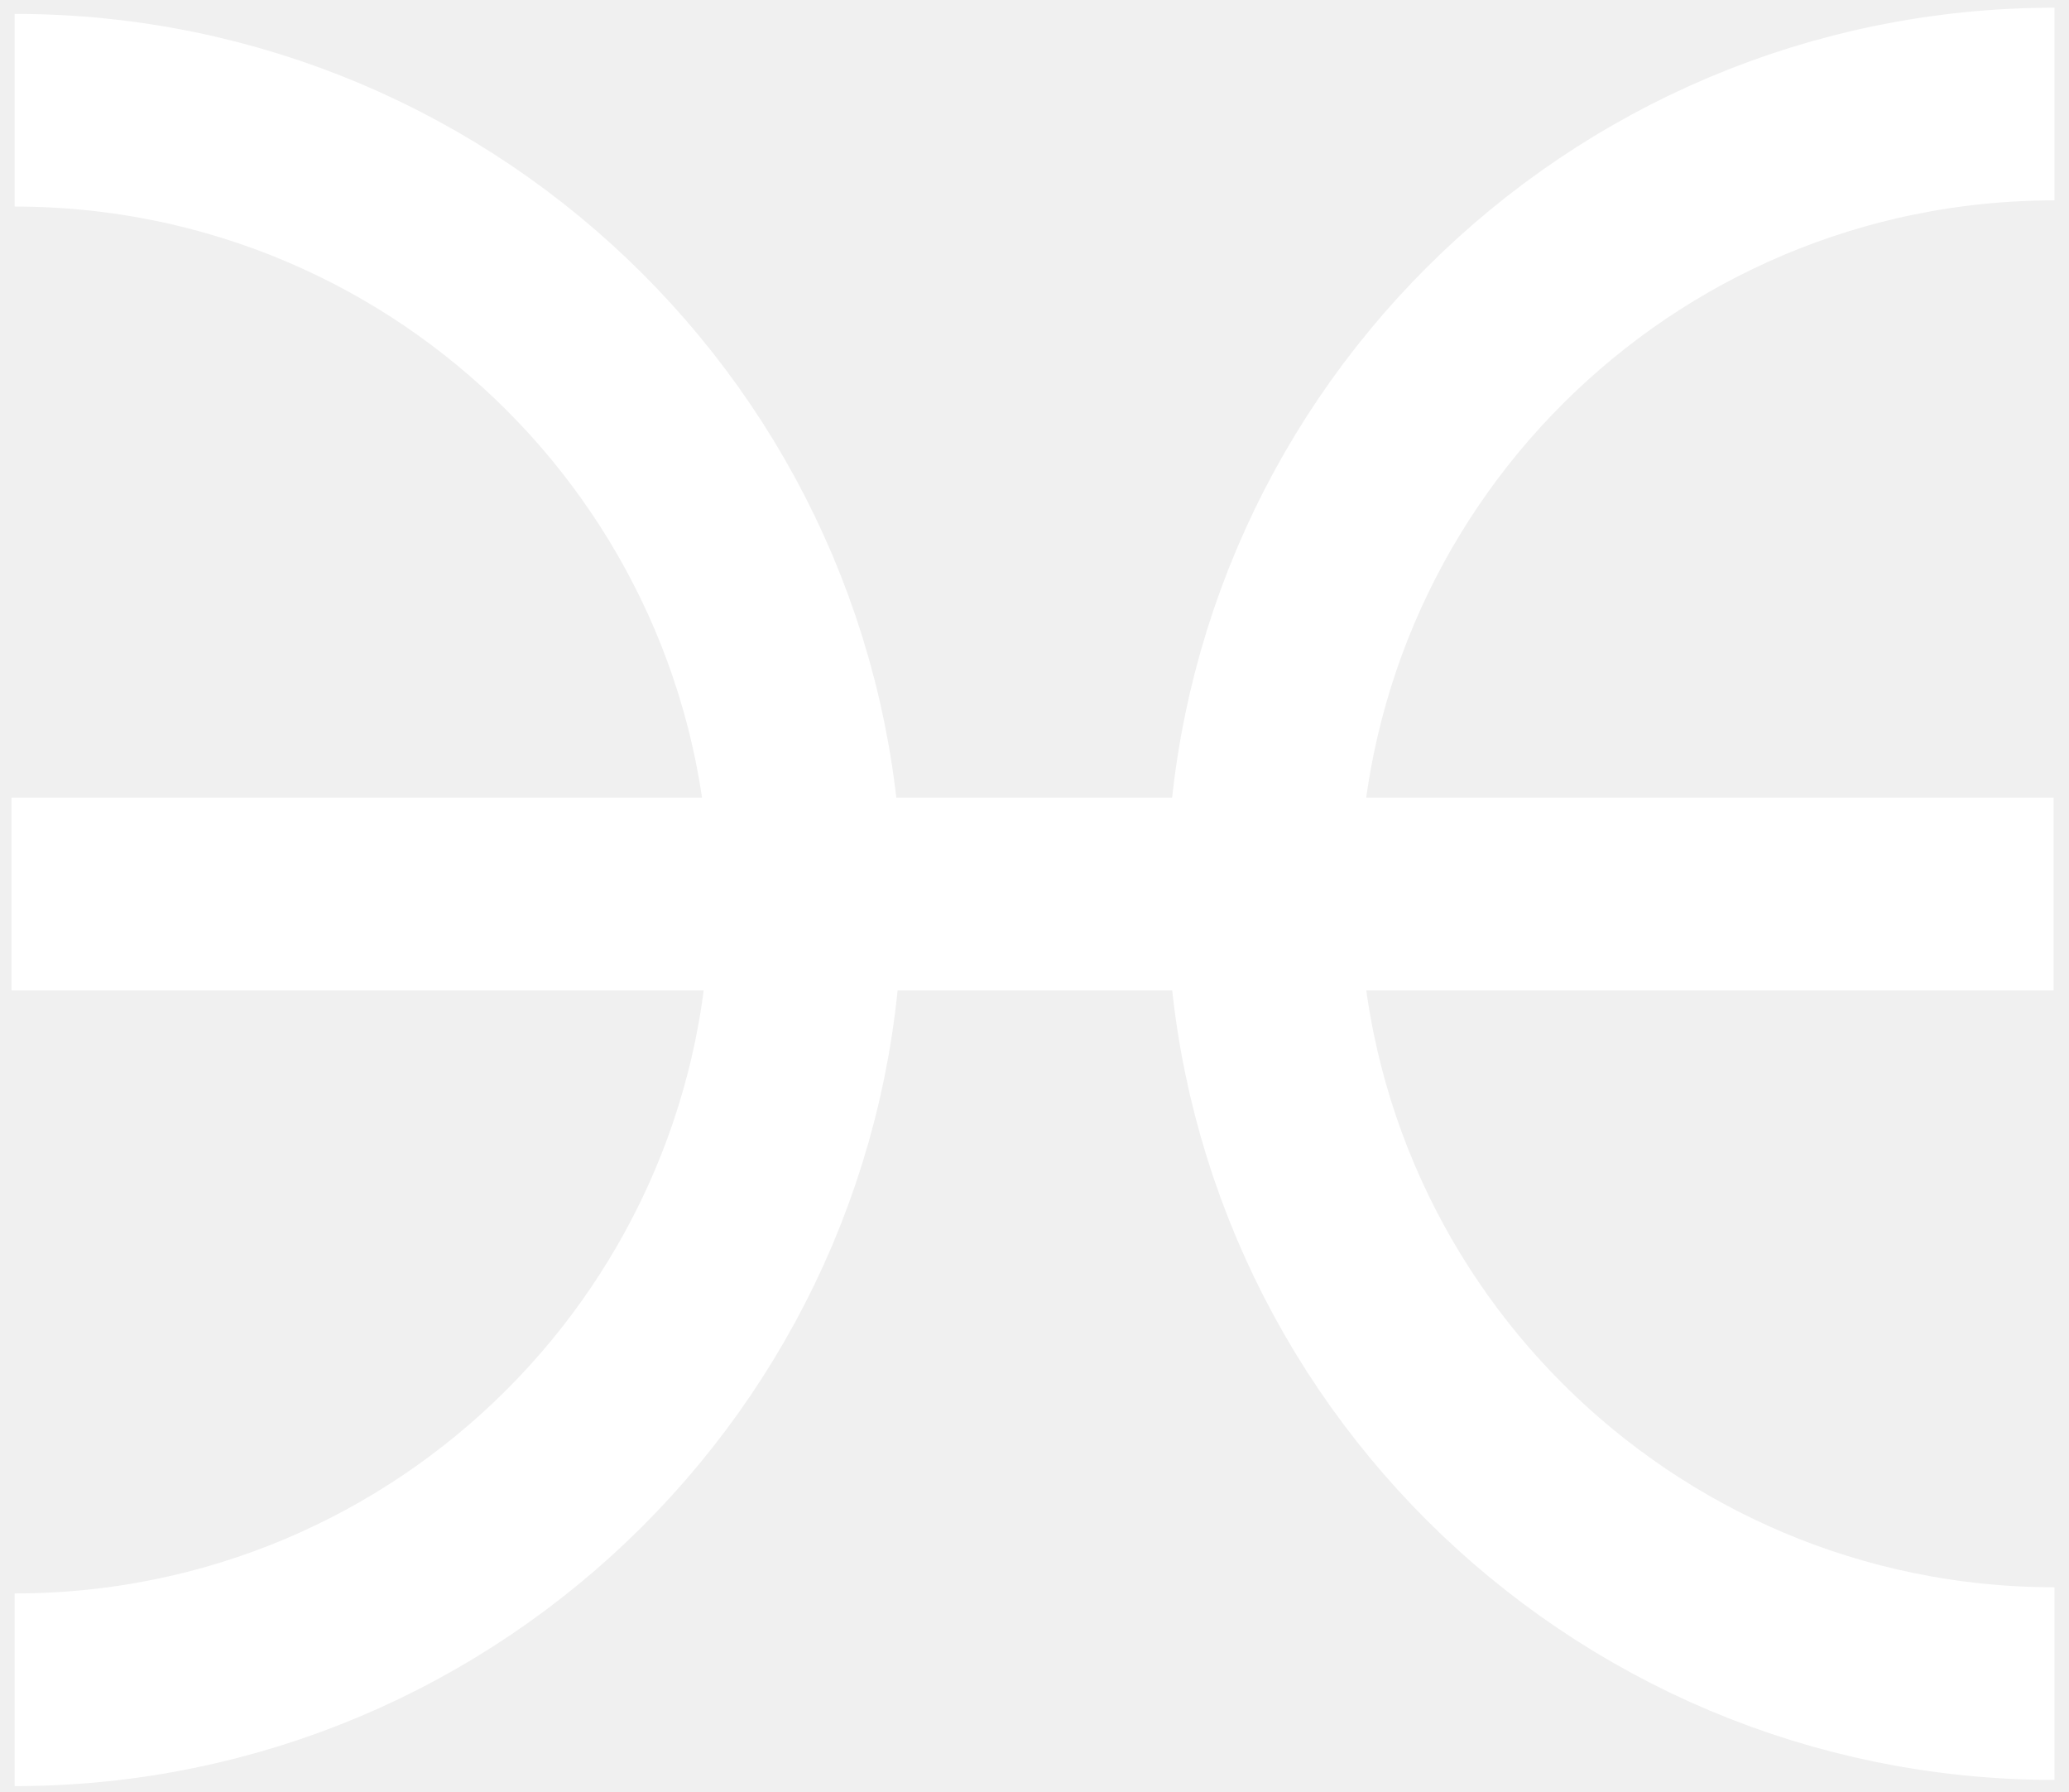
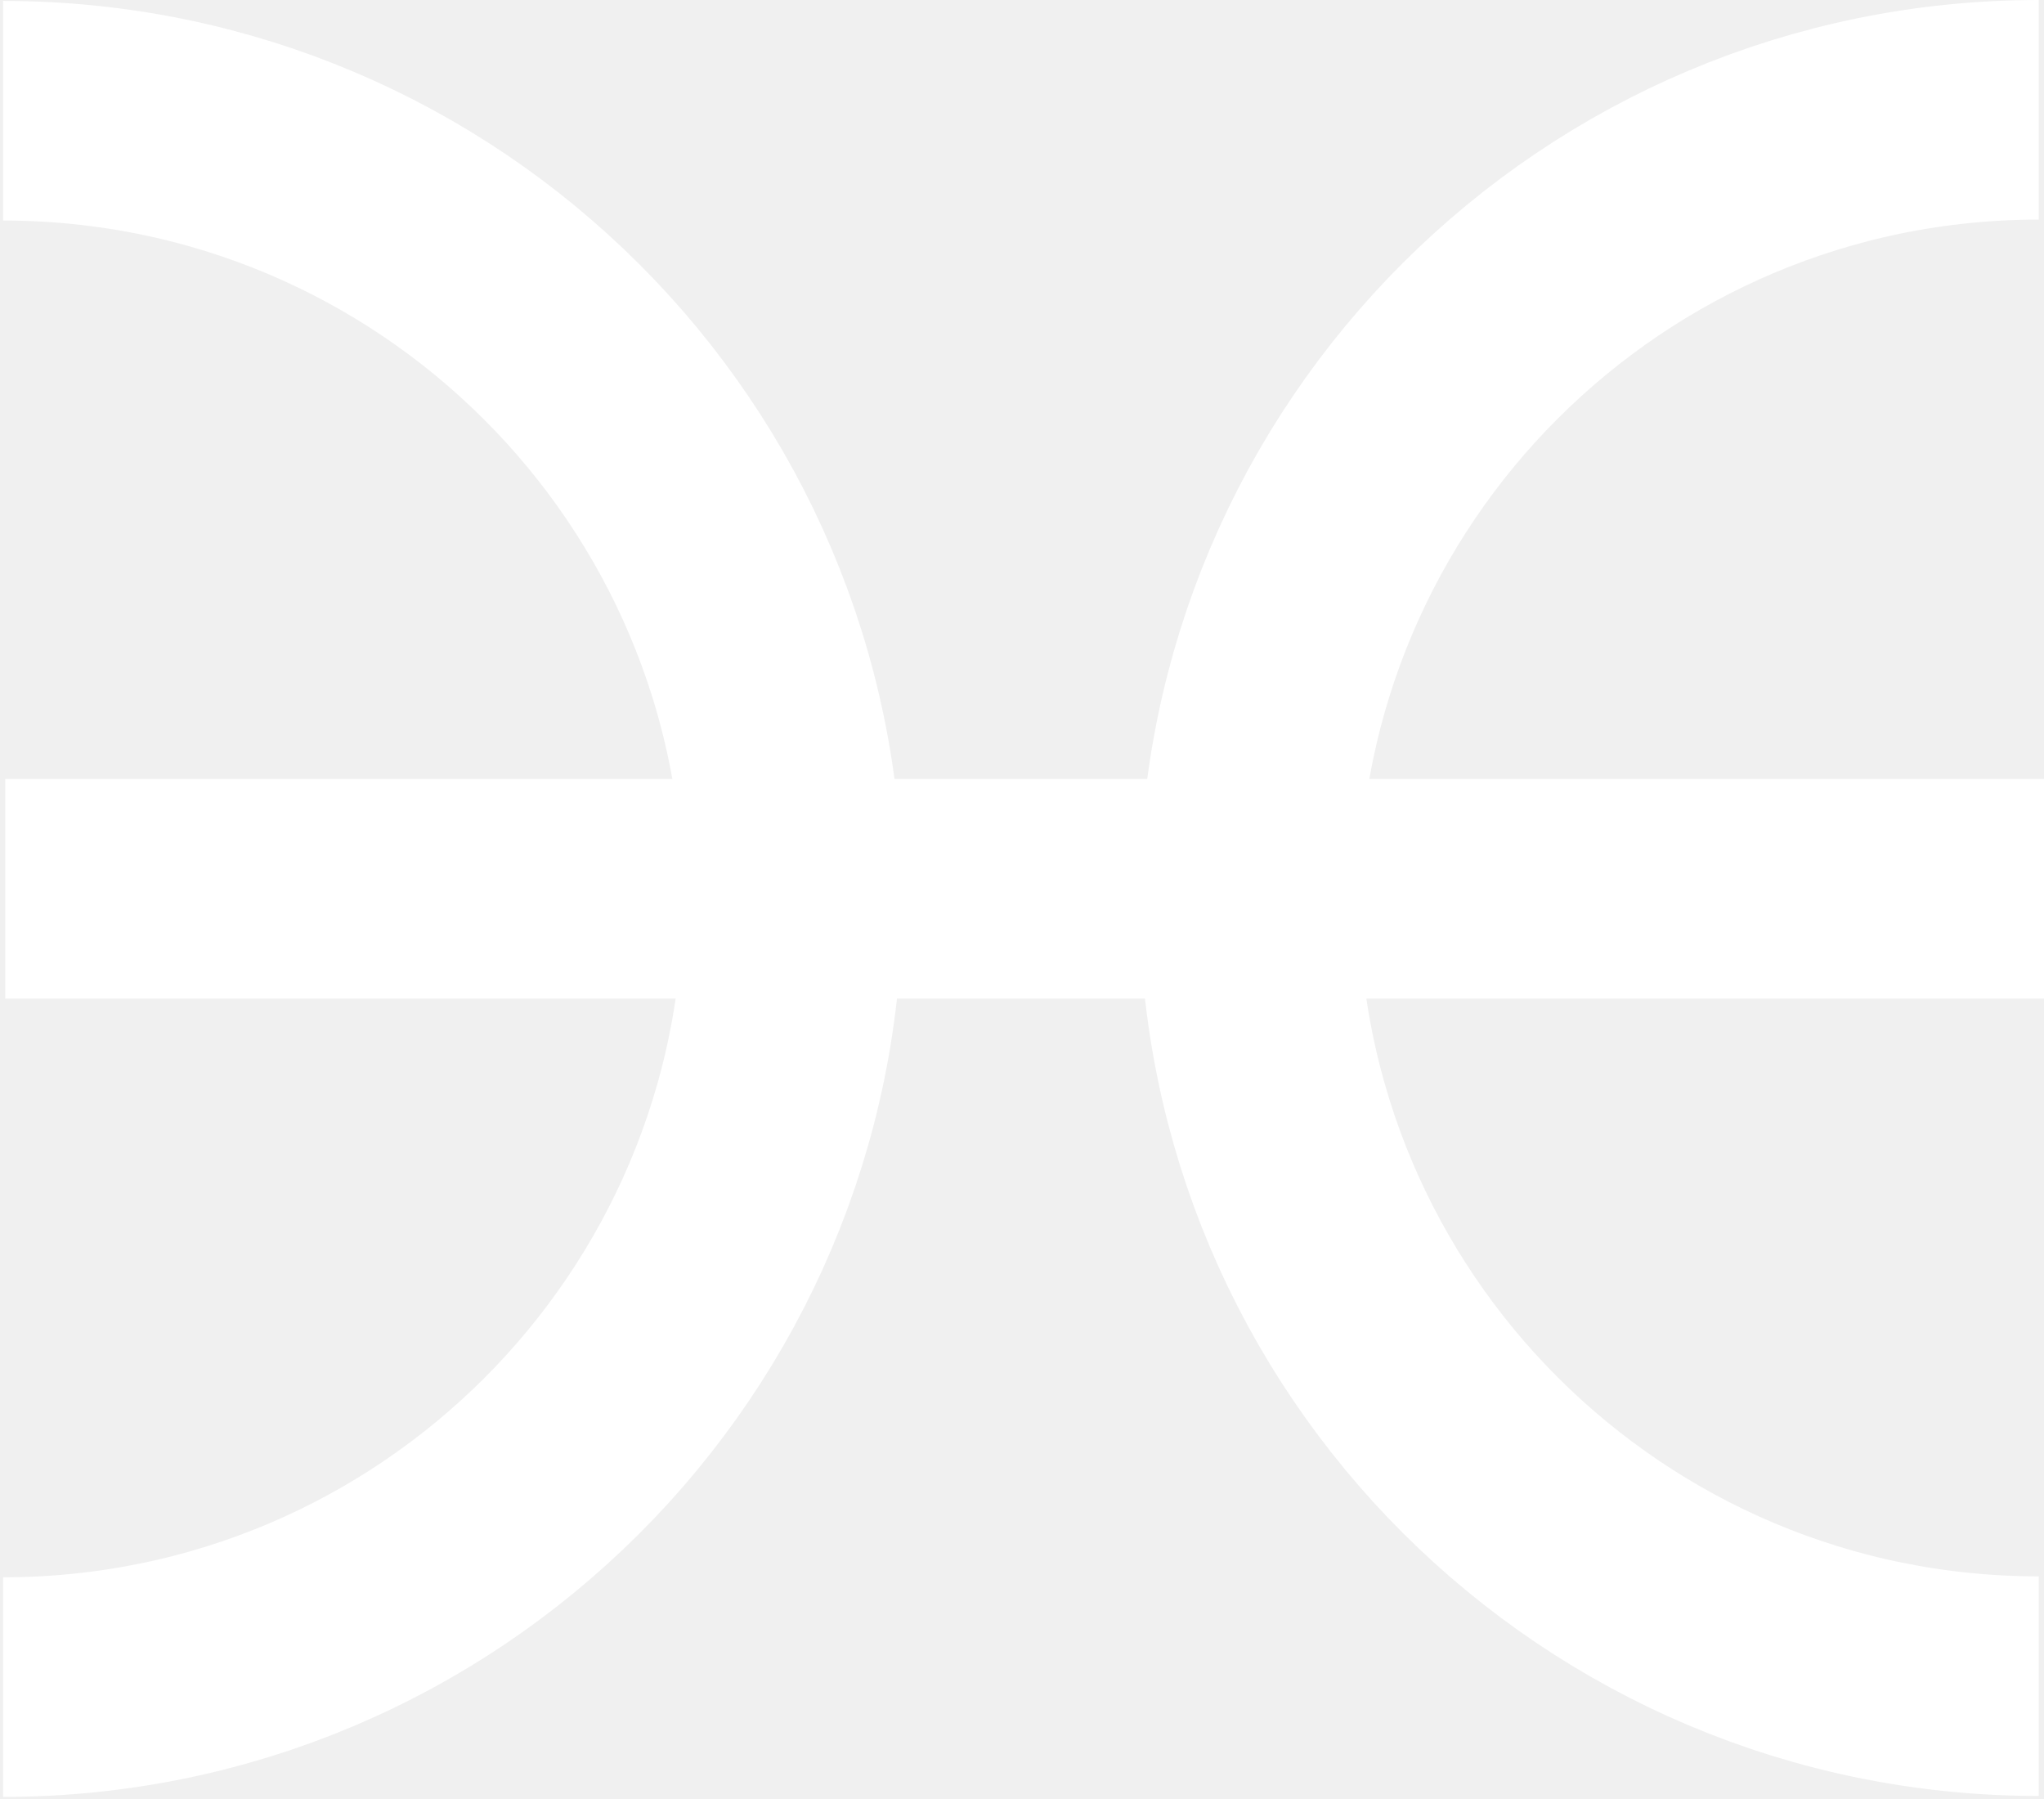
- <svg xmlns="http://www.w3.org/2000/svg" width="537" height="465" viewBox="0 0 537 465" fill="none">
-   <path d="M533.234 27C419.819 27 327.879 118.761 327.879 231.955C327.879 345.148 419.819 436.91 533.234 436.91" stroke="white" stroke-width="50" />
-   <path d="M3.802 438.514C117.217 438.514 209.158 346.753 209.158 233.559C209.158 120.366 117.217 28.605 3.802 28.605" stroke="white" stroke-width="50" />
-   <rect x="3.5" y="207.5" width="529" height="49" fill="white" stroke="white" />
+ <svg xmlns="http://www.w3.org/2000/svg" width="391" height="344" viewBox="0 0 391 344" fill="none">
+   <path d="M390.001 21C306.582 21 238.957 88.493 238.957 171.749C238.957 255.005 306.582 322.498 390.001 322.498M0.59 322.678C84.009 322.678 151.634 255.186 151.634 171.929C151.634 88.673 84.009 21.18 0.59 21.18M1.002 170H391.002" stroke="white" stroke-width="42" />
</svg>
